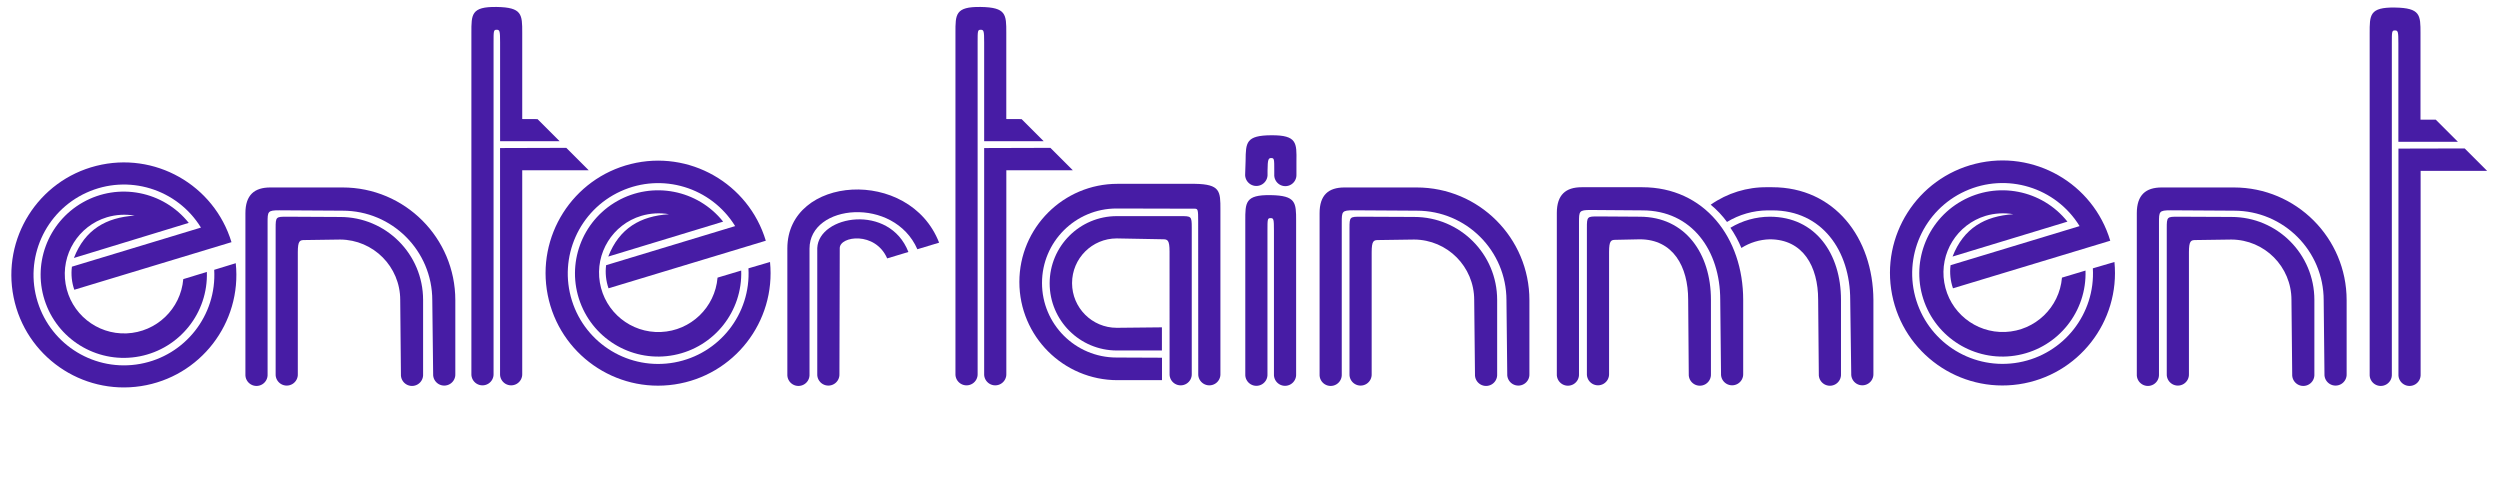
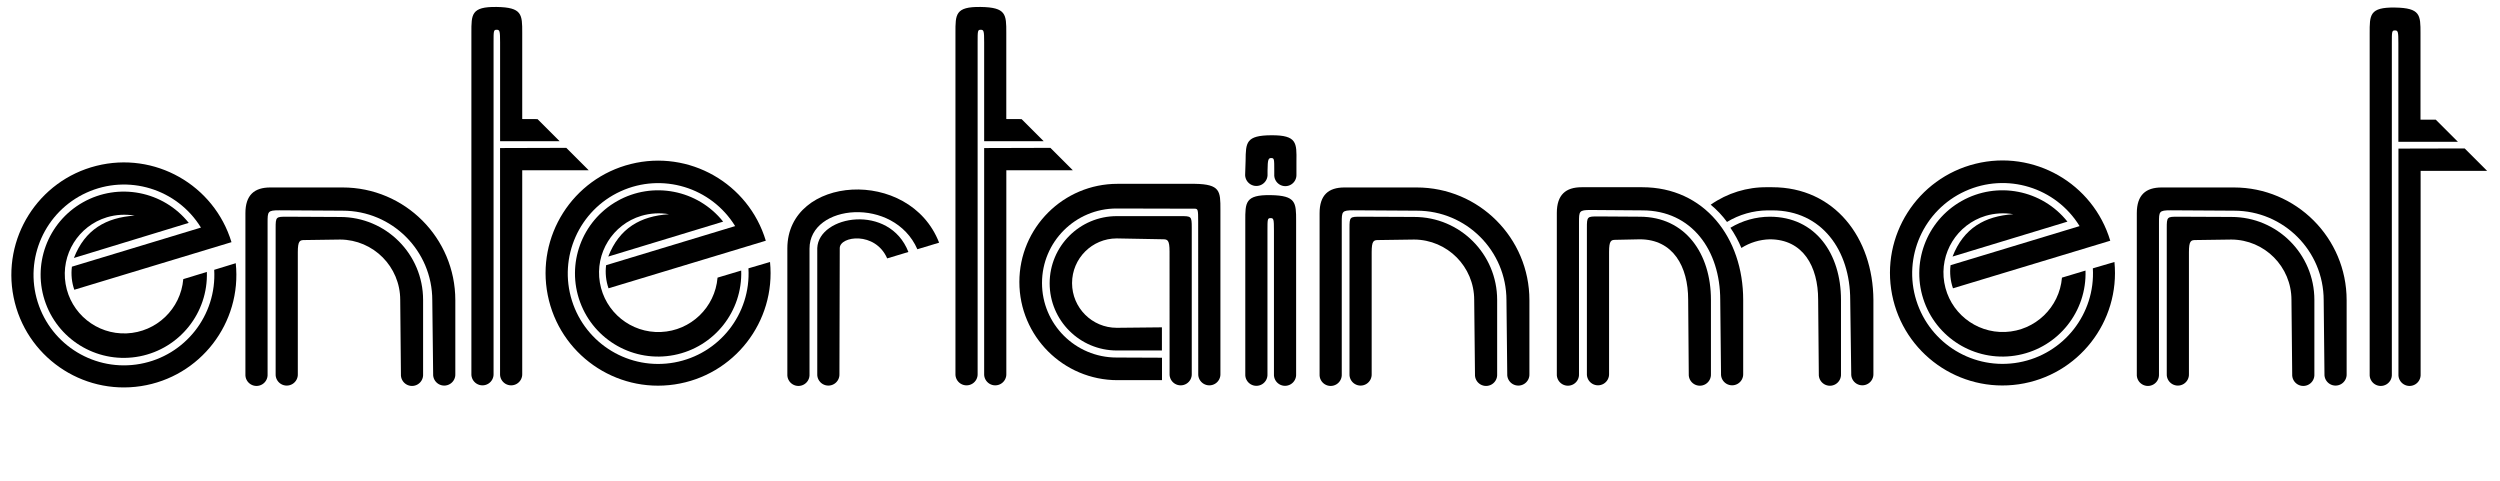
- <svg xmlns="http://www.w3.org/2000/svg" id="Layer_1" data-name="Layer 1" viewBox="0 0 639.33 123">
-   <defs>
-     <style>.cls-1{fill:#471ca5;}</style>
-   </defs>
-   <path class="cls-1" d="M54.78,69a23.12,23.12,0,1,1-3.39-10.8l-33,10A13,13,0,0,0,19,74.1L59.2,61.93a28.77,28.77,0,1,0,1.09,5.38Z" />
-   <path class="cls-1" d="M46.87,71.38A15.18,15.18,0,1,1,27.35,55.56a15.66,15.66,0,0,1,7.09-.42c-7.29.48-12.71,3.55-15.54,10.83L48.27,57A21.26,21.26,0,1,0,52.9,69.54Z" />
-   <path class="cls-1" d="M102.53,95.69a2.84,2.84,0,1,0,5.67,0v-19A21.21,21.21,0,0,0,87,55.49l-13.62-.07c-2.77,0-2.9,0-2.89,2.93V95.6a2.84,2.84,0,1,0,5.67,0V64.51c0-2.92.5-3.12,1.67-3.12L87,61.26A15.44,15.44,0,0,1,102.35,76.7Z" />
-   <path class="cls-1" d="M110.77,95.6a2.84,2.84,0,1,0,5.67,0V76.77A28.83,28.83,0,0,0,87.6,47.94s-11.28,0-18.46,0c-4.08,0-6.38,1.92-6.38,6.58V95.69a2.84,2.84,0,1,0,5.67,0V57c0-2.92,0-3.22,3-3.22l16.21.1a22.91,22.91,0,0,1,22.91,22.91Z" />
-   <line class="cls-1" x1="134.18" y1="44.02" x2="134.18" y2="42.27" />
-   <path class="cls-1" d="M209,63.43V95.6a2.84,2.84,0,1,0,5.67,0l.08-32.16c.05-3.1,9.09-4.32,12.13,2.64l5.43-1.64C227.44,51.94,209.37,55.07,209,63.43Z" />
-   <path class="cls-1" d="M201.35,63.52V95.69a2.84,2.84,0,1,0,5.67,0l0-32.13c0-11.4,21.59-13.44,27.58.18l5.56-1.68C232.6,42.59,201.35,44.86,201.35,63.52Z" />
-   <path class="cls-1" d="M191.4,68.62A23.12,23.12,0,1,1,188,57.82l-33,10a13,13,0,0,0,.62,5.91l40.22-12.17A28.77,28.77,0,1,0,196.92,67Z" />
-   <path class="cls-1" d="M183.5,71A15.18,15.18,0,1,1,164,55.2a15.66,15.66,0,0,1,7.09-.42c-7.29.48-12.71,3.55-15.54,10.83l29.38-8.93a21.26,21.26,0,1,0,4.62,12.51Z" />
-   <path class="cls-1" d="M251.68,37.86V95.54a2.84,2.84,0,1,0,5.67,0v-52h17l-5.73-5.73Z" />
-   <path class="cls-1" d="M257.34,30.44V8.37c0-4.67,0-6.49-6.54-6.59s-6.46,1.92-6.46,6.59V95.54a2.84,2.84,0,1,0,5.67,0V10.83c0-2.92,0-3.22.79-3.22s.88.3.88,3.22V36.11H266.9l-5.65-5.65Z" />
-   <line class="cls-1" x1="153.51" y1="27.02" x2="153.51" y2="84.7" />
-   <path class="cls-1" d="M127.88,37.86V95.54a2.84,2.84,0,1,0,5.67,0v-52h17l-5.73-5.73Z" />
-   <path class="cls-1" d="M133.55,30.44V8.37c0-4.67,0-6.49-6.54-6.59s-6.46,1.92-6.46,6.59V95.54a2.84,2.84,0,1,0,5.67,0V10.83c0-2.92,0-3.22.79-3.22s.88.3.88,3.22V36.11h15.22l-5.65-5.65Z" />
-   <path class="cls-1" d="M325.79,59V95.66a2.84,2.84,0,1,0,5.67,0V56.49c0-4.67,0-6.49-6.54-6.59s-6.46,1.92-6.46,6.59V95.66a2.84,2.84,0,1,0,5.67,0V59c0-2.92,0-3.22.79-3.22S325.79,56,325.79,59Z" />
-   <path class="cls-1" d="M324.15,43.63l0,.85a2.87,2.87,0,1,1-5.72-.06l.11-3.31c.05-4.67.06-6.49,6.62-6.52s6.44,2,6.38,6.66l0,3.38a2.84,2.84,0,1,1-5.67-.06v-.92c0-2.92,0-3.22-.75-3.23S324.18,40.72,324.15,43.63Z" />
-   <path class="cls-1" d="M377.2,95.69a2.84,2.84,0,1,0,5.67,0v-19a21.21,21.21,0,0,0-21.21-21.21L348,55.42c-2.77,0-2.9,0-2.89,2.93V95.6a2.84,2.84,0,1,0,5.67,0V64.51c0-2.92.5-3.12,1.67-3.12l9.19-.13A15.44,15.44,0,0,1,377,76.7Z" />
-   <path class="cls-1" d="M385.45,95.6a2.84,2.84,0,1,0,5.67,0V76.77a28.83,28.83,0,0,0-28.83-28.83s-11.28,0-18.46,0c-4.08,0-6.37,1.92-6.37,6.58V95.69a2.84,2.84,0,1,0,5.67,0V57c0-2.92,0-3.22,3-3.22l16.21.1a22.91,22.91,0,0,1,22.91,22.91Z" />
-   <path class="cls-1" d="M431.87,95.63a2.84,2.84,0,1,0,5.67,0v-19c0-11.72-6.5-21.21-18.21-21.21l-10.62-.07c-2.77,0-2.9,0-2.89,2.93V95.53a2.84,2.84,0,1,0,5.67,0V64.45c0-2.92.5-3.12,1.67-3.12l6.19-.13c8.5,0,12.37,6.93,12.37,15.44Z" />
-   <path class="cls-1" d="M440.12,95.53a2.84,2.84,0,1,0,5.67,0V76.71c0-15.92-9.91-28.83-25.83-28.83,0,0-8.28,0-15.46,0-4.08,0-6.37,1.92-6.37,6.58V95.63a2.84,2.84,0,1,0,5.67,0V56.92c0-2.92,0-3.22,3-3.22l13.21.1c12.65,0,19.91,10.26,19.91,22.91Z" />
-   <path class="cls-1" d="M452.59,55.42a19.61,19.61,0,0,0-10.07,2.83,28.81,28.81,0,0,1,2.81,5.16,14.23,14.23,0,0,1,7.26-2.21c8.5,0,12.37,6.93,12.37,15.44l.17,19a2.84,2.84,0,1,0,5.67,0v-19C470.8,64.92,464.3,55.42,452.59,55.42Z" />
-   <path class="cls-1" d="M453.21,47.88H452a24.63,24.63,0,0,0-14.52,4.47,24.06,24.06,0,0,1,4.17,4.41A20.37,20.37,0,0,1,452,53.8h1.25c12.65,0,19.91,10.26,19.91,22.91l.26,18.82a2.84,2.84,0,1,0,5.67,0V76.71C479,60.79,469.14,47.88,453.21,47.88Z" />
-   <path class="cls-1" d="M535.21,68.62a23.12,23.12,0,1,1-3.39-10.8l-33,10a13,13,0,0,0,.62,5.91l40.22-12.17A28.77,28.77,0,1,0,540.73,67Z" />
-   <path class="cls-1" d="M527.31,71A15.18,15.18,0,1,1,507.78,55.2a15.66,15.66,0,0,1,7.09-.42c-7.29.48-12.71,3.55-15.54,10.83l29.38-8.93a21.26,21.26,0,1,0,4.62,12.51Z" />
-   <path class="cls-1" d="M586.19,95.69a2.84,2.84,0,1,0,5.67,0v-19a21.21,21.21,0,0,0-21.21-21.21L557,55.42c-2.77,0-2.9,0-2.89,2.93V95.6a2.84,2.84,0,1,0,5.67,0V64.51c0-2.92.5-3.12,1.67-3.12l9.19-.13A15.44,15.44,0,0,1,586,76.7Z" />
-   <path class="cls-1" d="M594.44,95.6a2.84,2.84,0,1,0,5.67,0V76.77a28.83,28.83,0,0,0-28.83-28.83s-11.28,0-18.46,0c-4.08,0-6.37,1.92-6.37,6.58V95.69a2.84,2.84,0,1,0,5.67,0V57c0-2.92,0-3.22,3-3.22l16.21.1a22.91,22.91,0,0,1,22.91,22.91Z" />
-   <path class="cls-1" d="M613.36,38V95.69a2.84,2.84,0,1,0,5.67,0v-52h17l-5.73-5.73Z" />
-   <path class="cls-1" d="M619,30.6V8.52c0-4.67,0-6.49-6.54-6.59S606,3.85,606,8.52V95.69a2.84,2.84,0,1,0,5.67,0V11c0-2.92,0-3.22.79-3.22s.88.3.88,3.22V36.26h15.22l-5.65-5.65Z" />
-   <path class="cls-1" d="M306.43,95.54a2.84,2.84,0,1,0,5.67,0V53.6c0-4.67,0-6.49-6.54-6.59H285.79a25.1,25.1,0,0,0,0,50.21h11.37V91.48c-1.93,0-6.56-.05-11.63-.05a19.05,19.05,0,0,1,0-38.11l20,.05c.83,0,.88.3.88,3.22Z" />
-   <path class="cls-1" d="M299.1,95.54a2.84,2.84,0,1,0,5.67,0V58.2c0-2.93-.12-2.93-2.89-2.93H285.61a17.18,17.18,0,0,0,0,34.36l11.53,0,0-5.92-11.55.12a11.43,11.43,0,0,1,0-22.86l11.83.22c1.17,0,1.67.21,1.67,3.13Z" />
+ <svg xmlns="http://www.w3.org/2000/svg" id="entertainment" data-name="entertainment" viewBox="0 0 639.33 123">
+   <defs />
+   <path d="M54.78,69a23.12,23.12,0,1,1-3.39-10.8l-33,10A13,13,0,0,0,19,74.1L59.2,61.93a28.77,28.77,0,1,0,1.09,5.38Z" />
+   <path d="M46.87,71.38A15.18,15.18,0,1,1,27.35,55.56a15.66,15.66,0,0,1,7.09-.42c-7.29.48-12.71,3.55-15.54,10.83L48.27,57A21.26,21.26,0,1,0,52.9,69.54Z" />
+   <path d="M102.53,95.69a2.84,2.84,0,1,0,5.67,0v-19A21.21,21.21,0,0,0,87,55.49l-13.62-.07c-2.77,0-2.9,0-2.89,2.93V95.6a2.84,2.84,0,1,0,5.67,0V64.51c0-2.92.5-3.12,1.67-3.12L87,61.26A15.44,15.44,0,0,1,102.35,76.7Z" />
+   <path d="M110.77,95.6a2.84,2.84,0,1,0,5.67,0V76.77A28.83,28.83,0,0,0,87.6,47.94s-11.28,0-18.46,0c-4.08,0-6.38,1.92-6.38,6.58V95.69a2.84,2.84,0,1,0,5.67,0V57c0-2.92,0-3.22,3-3.22l16.21.1a22.91,22.91,0,0,1,22.91,22.91Z" />
+   <line x1="134.18" y1="44.02" x2="134.18" y2="42.27" />
+   <path d="M209,63.43V95.6a2.84,2.84,0,1,0,5.67,0l.08-32.16c.05-3.1,9.09-4.32,12.13,2.64l5.43-1.64C227.44,51.94,209.37,55.07,209,63.43Z" />
+   <path d="M201.35,63.52V95.69a2.84,2.84,0,1,0,5.67,0l0-32.13c0-11.4,21.59-13.44,27.58.18l5.56-1.68C232.6,42.59,201.35,44.86,201.35,63.52Z" />
+   <path d="M191.4,68.62A23.12,23.12,0,1,1,188,57.82l-33,10a13,13,0,0,0,.62,5.91l40.22-12.17A28.77,28.77,0,1,0,196.92,67Z" />
+   <path d="M183.5,71A15.18,15.18,0,1,1,164,55.2a15.66,15.66,0,0,1,7.09-.42c-7.29.48-12.71,3.55-15.54,10.83l29.38-8.93a21.26,21.26,0,1,0,4.62,12.51Z" />
+   <path d="M251.68,37.86V95.54a2.84,2.84,0,1,0,5.67,0v-52h17l-5.73-5.73Z" />
+   <path d="M257.34,30.44V8.37c0-4.67,0-6.49-6.54-6.59s-6.46,1.92-6.46,6.59V95.54a2.84,2.84,0,1,0,5.67,0V10.83c0-2.92,0-3.22.79-3.22s.88.3.88,3.22V36.11H266.9l-5.65-5.65Z" />
+   <line x1="153.51" y1="27.02" x2="153.51" y2="84.7" />
+   <path d="M127.88,37.86V95.54a2.84,2.84,0,1,0,5.67,0v-52h17l-5.73-5.73Z" />
+   <path d="M133.55,30.44V8.37c0-4.67,0-6.49-6.54-6.59s-6.46,1.92-6.46,6.59V95.54a2.84,2.84,0,1,0,5.67,0V10.83c0-2.92,0-3.22.79-3.22s.88.3.88,3.22V36.11h15.22l-5.65-5.65Z" />
+   <path d="M325.79,59V95.66a2.84,2.84,0,1,0,5.67,0V56.49c0-4.67,0-6.49-6.54-6.59s-6.46,1.92-6.46,6.59V95.66a2.84,2.84,0,1,0,5.67,0V59c0-2.92,0-3.22.79-3.22S325.79,56,325.79,59Z" />
+   <path d="M324.15,43.63l0,.85a2.87,2.87,0,1,1-5.72-.06l.11-3.31c.05-4.67.06-6.49,6.62-6.52s6.44,2,6.38,6.66l0,3.38a2.84,2.84,0,1,1-5.67-.06v-.92c0-2.92,0-3.22-.75-3.23S324.18,40.72,324.15,43.63Z" />
+   <path d="M377.2,95.69a2.84,2.84,0,1,0,5.67,0v-19a21.21,21.21,0,0,0-21.21-21.21L348,55.42c-2.77,0-2.9,0-2.89,2.93V95.6a2.84,2.84,0,1,0,5.67,0V64.51c0-2.92.5-3.12,1.67-3.12l9.19-.13A15.44,15.44,0,0,1,377,76.7Z" />
+   <path d="M385.45,95.6a2.84,2.84,0,1,0,5.67,0V76.77a28.83,28.83,0,0,0-28.83-28.83s-11.28,0-18.46,0c-4.08,0-6.37,1.92-6.37,6.58V95.69a2.84,2.84,0,1,0,5.67,0V57c0-2.92,0-3.22,3-3.22l16.21.1a22.91,22.91,0,0,1,22.91,22.91Z" />
+   <path d="M431.87,95.63a2.84,2.84,0,1,0,5.67,0v-19c0-11.72-6.5-21.21-18.21-21.21l-10.62-.07c-2.77,0-2.9,0-2.89,2.93V95.53a2.84,2.84,0,1,0,5.67,0V64.45c0-2.92.5-3.12,1.67-3.12l6.19-.13c8.5,0,12.37,6.93,12.37,15.44Z" />
+   <path d="M440.12,95.53a2.84,2.84,0,1,0,5.67,0V76.71c0-15.92-9.91-28.83-25.83-28.83,0,0-8.28,0-15.46,0-4.08,0-6.37,1.92-6.37,6.58V95.63a2.84,2.84,0,1,0,5.67,0V56.92c0-2.92,0-3.22,3-3.22l13.21.1c12.65,0,19.91,10.26,19.91,22.91Z" />
+   <path d="M452.59,55.42a19.61,19.61,0,0,0-10.07,2.83,28.81,28.81,0,0,1,2.81,5.16,14.23,14.23,0,0,1,7.26-2.21c8.5,0,12.37,6.93,12.37,15.44l.17,19a2.84,2.84,0,1,0,5.67,0v-19C470.8,64.92,464.3,55.42,452.59,55.42Z" />
+   <path d="M453.21,47.88H452a24.63,24.63,0,0,0-14.52,4.47,24.06,24.06,0,0,1,4.17,4.41A20.37,20.37,0,0,1,452,53.8h1.25c12.65,0,19.91,10.26,19.91,22.91l.26,18.82a2.84,2.84,0,1,0,5.67,0V76.71C479,60.79,469.14,47.88,453.21,47.88Z" />
+   <path d="M535.21,68.62a23.12,23.12,0,1,1-3.39-10.8l-33,10a13,13,0,0,0,.62,5.91l40.22-12.17A28.77,28.77,0,1,0,540.73,67Z" />
+   <path d="M527.31,71A15.18,15.18,0,1,1,507.78,55.2a15.66,15.66,0,0,1,7.09-.42c-7.29.48-12.71,3.55-15.54,10.83l29.38-8.93a21.26,21.26,0,1,0,4.62,12.51Z" />
+   <path d="M586.19,95.69a2.84,2.84,0,1,0,5.67,0v-19a21.21,21.21,0,0,0-21.21-21.21L557,55.42c-2.77,0-2.9,0-2.89,2.93V95.6a2.84,2.84,0,1,0,5.67,0V64.51c0-2.92.5-3.12,1.67-3.12l9.19-.13A15.44,15.44,0,0,1,586,76.7Z" />
+   <path d="M594.44,95.6a2.84,2.84,0,1,0,5.67,0V76.77a28.83,28.83,0,0,0-28.83-28.83s-11.28,0-18.46,0c-4.08,0-6.37,1.92-6.37,6.58V95.69a2.84,2.84,0,1,0,5.67,0V57c0-2.92,0-3.22,3-3.22l16.21.1a22.91,22.91,0,0,1,22.91,22.91Z" />
+   <path d="M613.36,38V95.69a2.84,2.84,0,1,0,5.67,0v-52h17l-5.73-5.73Z" />
+   <path d="M619,30.6V8.52c0-4.67,0-6.49-6.54-6.59S606,3.85,606,8.52V95.69a2.84,2.84,0,1,0,5.67,0V11c0-2.92,0-3.22.79-3.22s.88.3.88,3.22V36.26h15.22l-5.65-5.65Z" />
+   <path d="M306.43,95.54a2.84,2.84,0,1,0,5.67,0V53.6c0-4.67,0-6.49-6.54-6.59H285.79a25.1,25.1,0,0,0,0,50.21h11.37V91.48c-1.93,0-6.56-.05-11.63-.05a19.05,19.05,0,0,1,0-38.11l20,.05c.83,0,.88.3.88,3.22Z" />
+   <path d="M299.1,95.54a2.84,2.84,0,1,0,5.67,0V58.2c0-2.93-.12-2.93-2.89-2.93H285.61a17.18,17.18,0,0,0,0,34.36l11.53,0,0-5.92-11.55.12a11.43,11.43,0,0,1,0-22.86l11.83.22c1.17,0,1.67.21,1.67,3.13Z" />
</svg>
